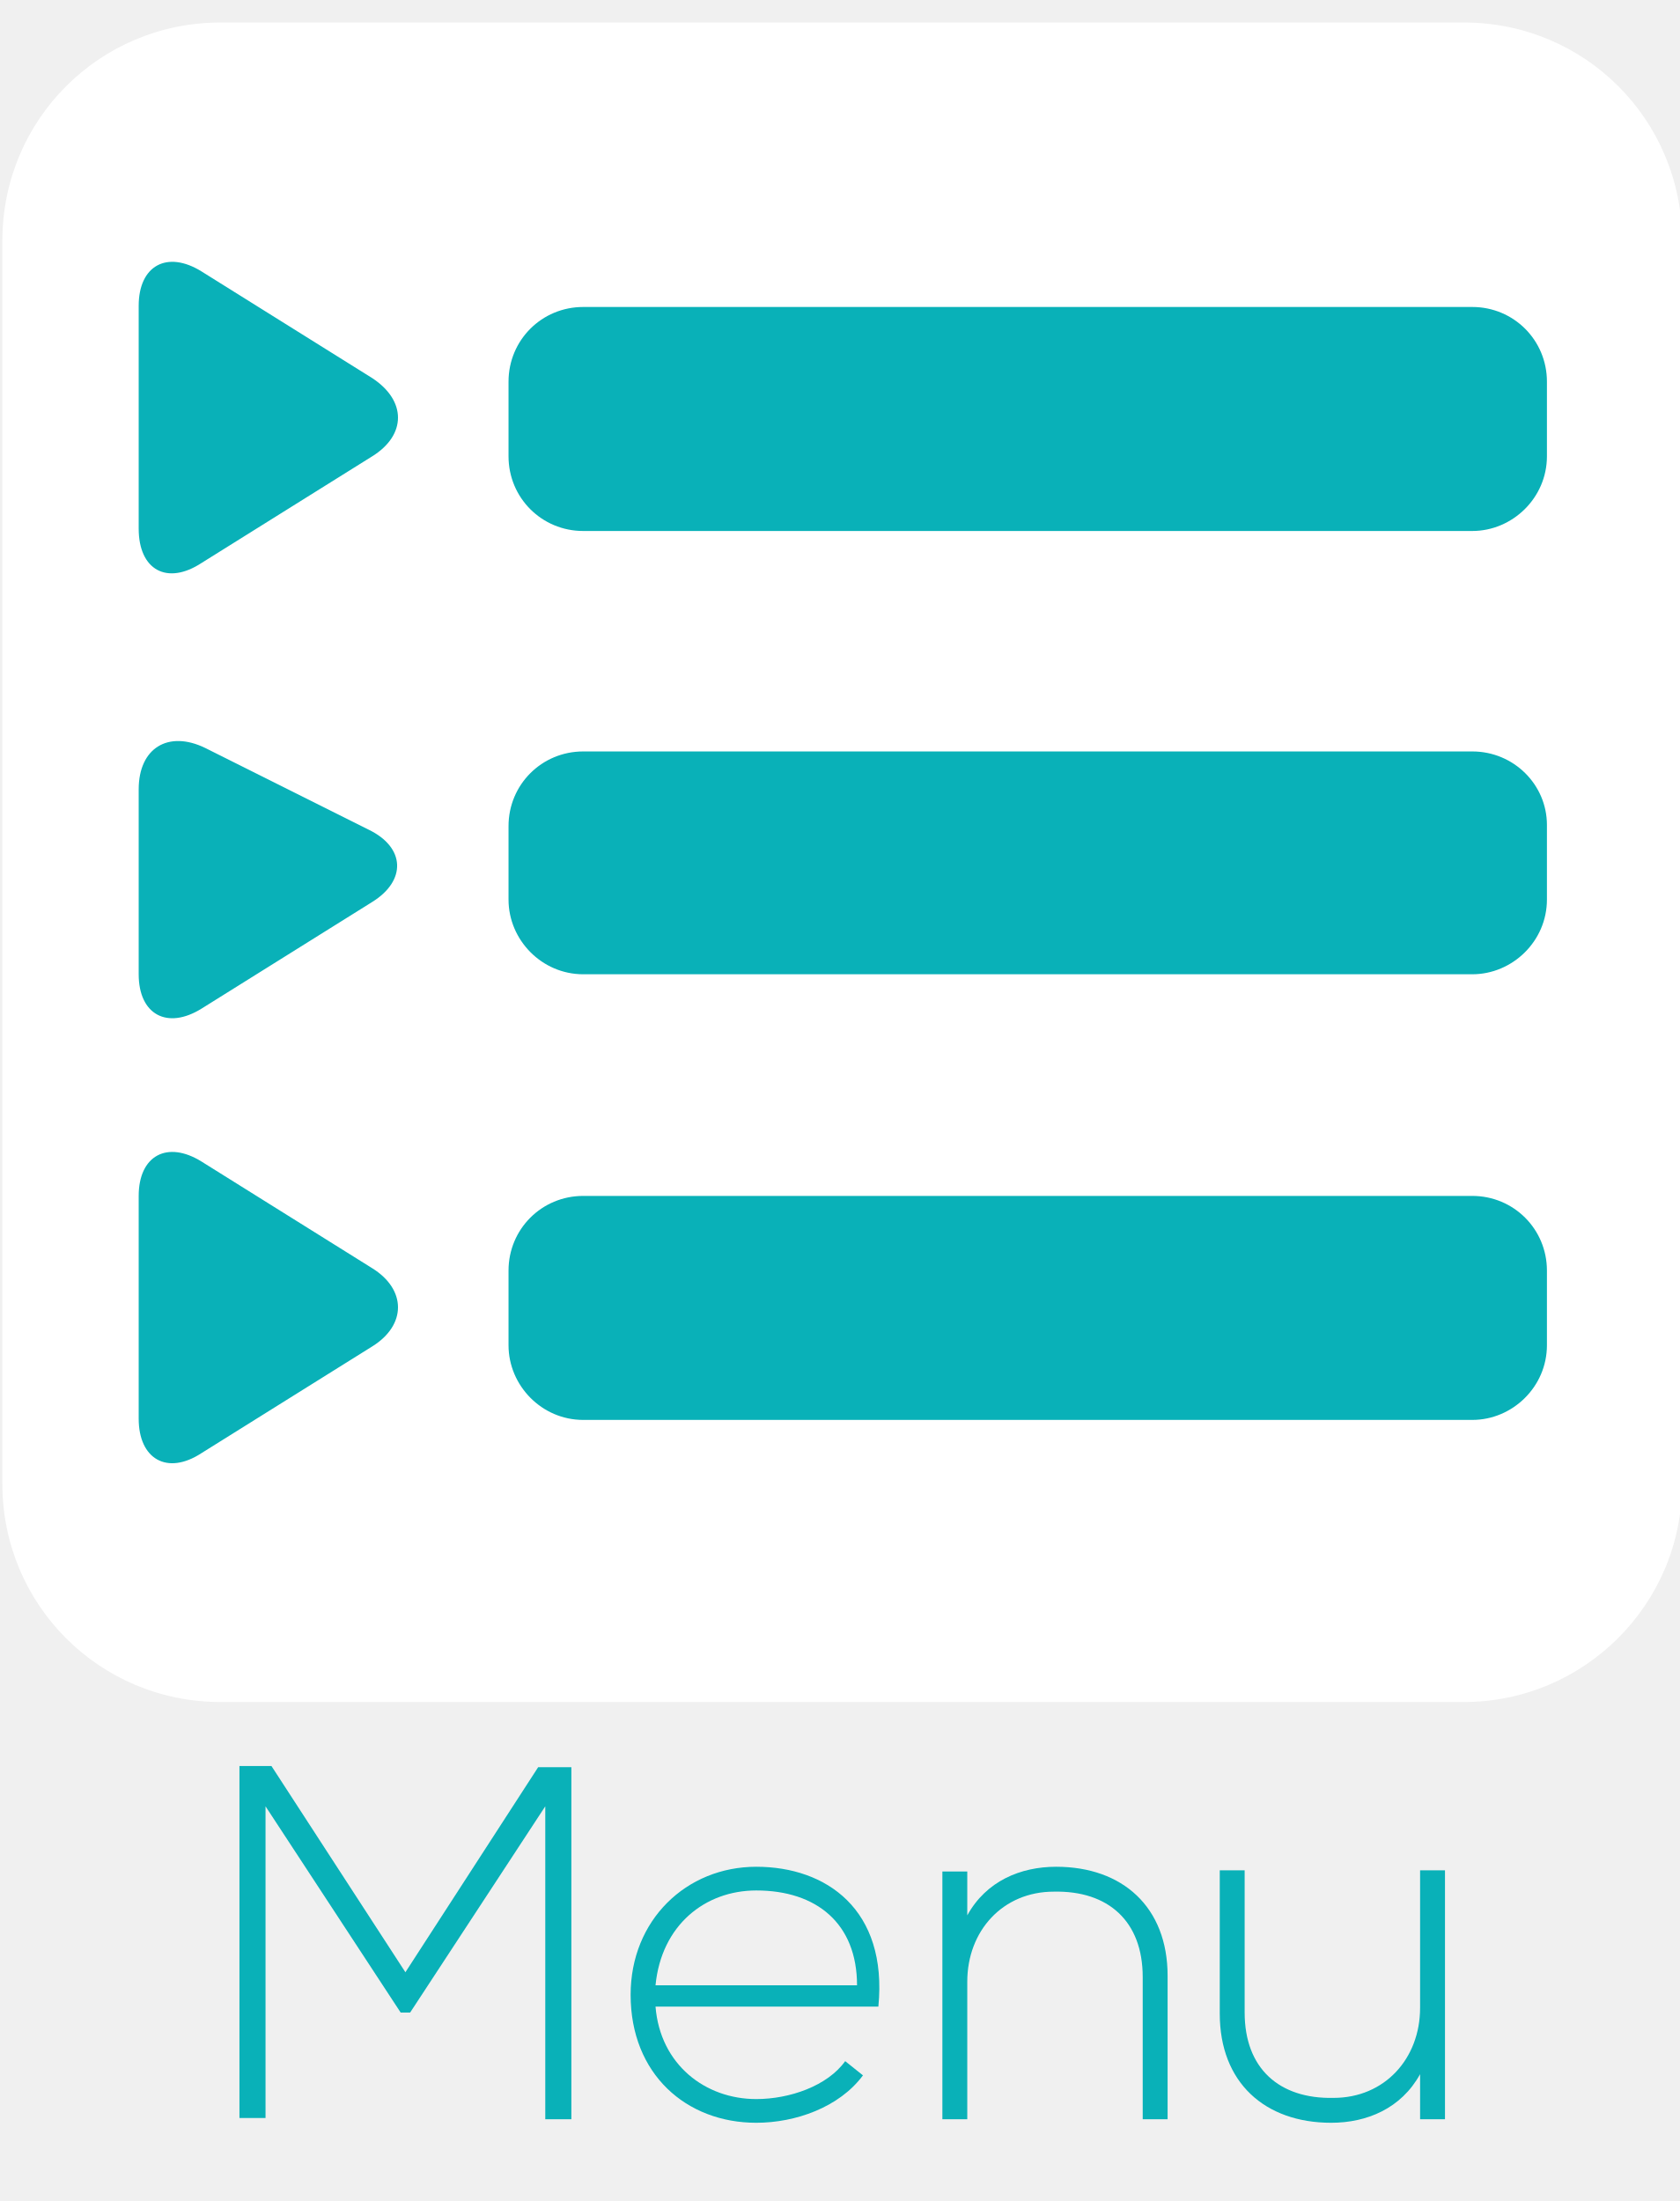
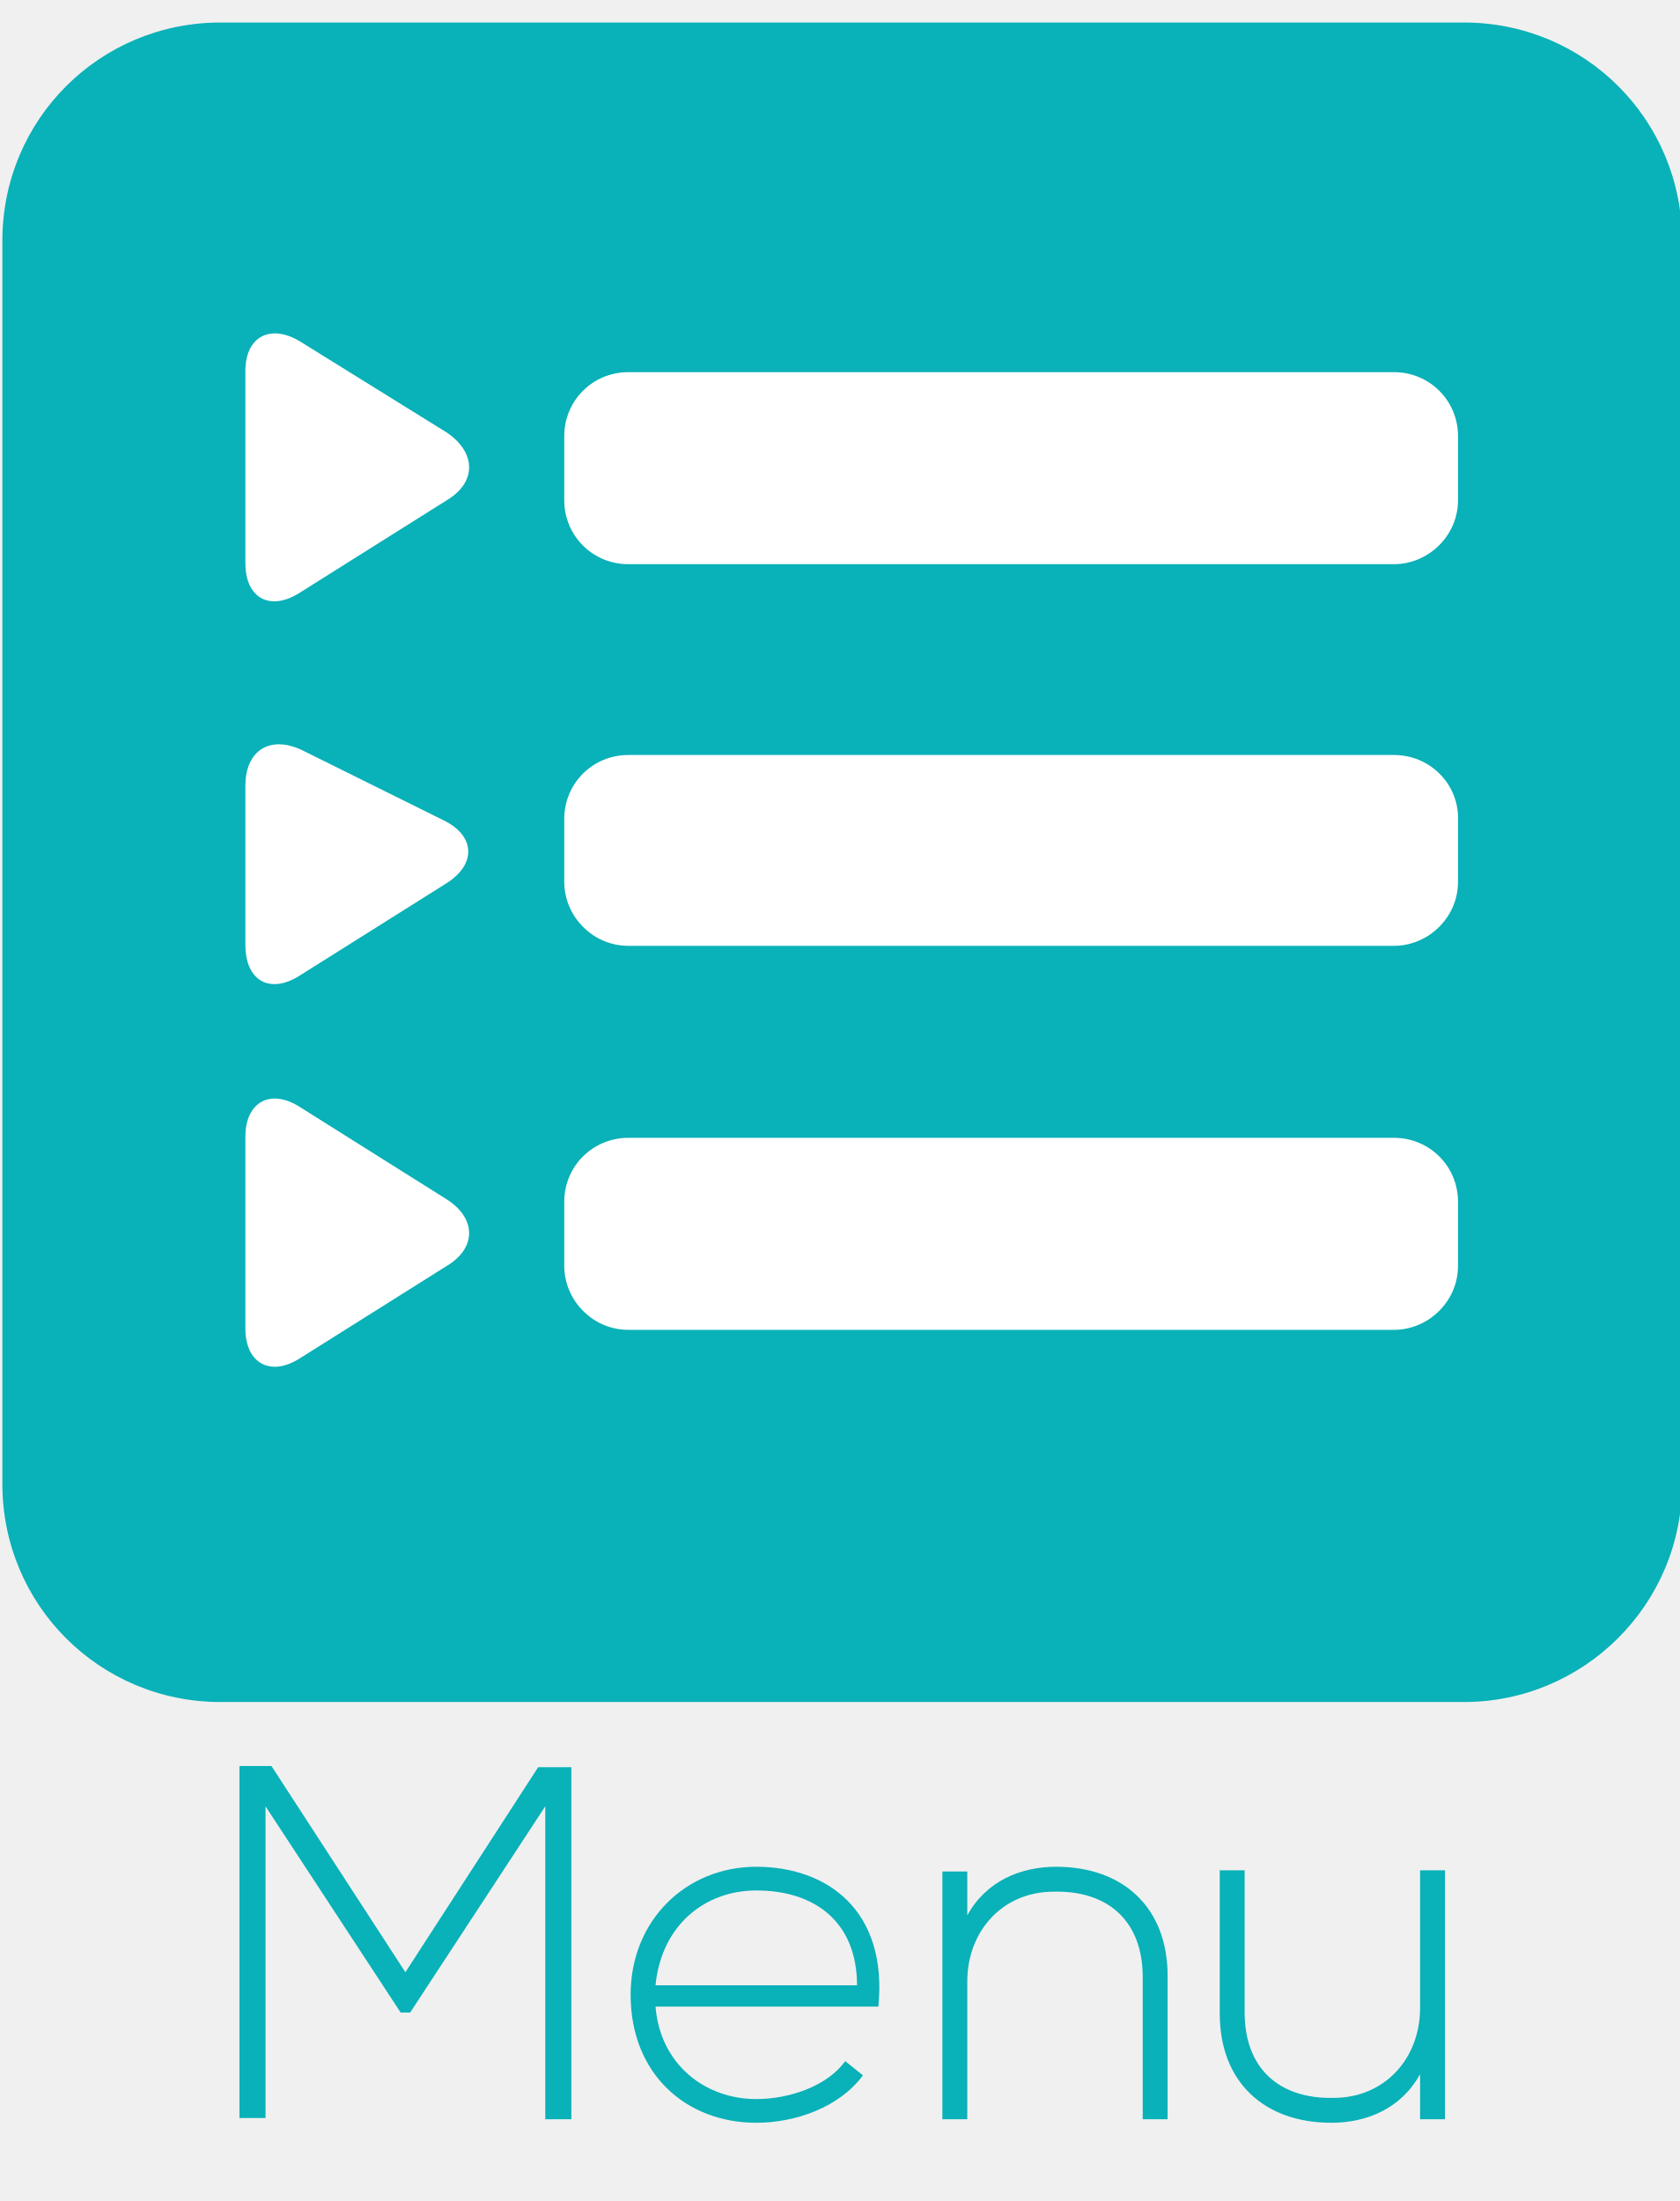
<svg xmlns="http://www.w3.org/2000/svg" version="1.1" id="Capa_1" x="0px" y="0px" viewBox="0 0 141.7 185.7" style="enable-background:new 0 0 141.7 185.7;" xml:space="preserve">
  <style type="text/css">
- 	.st0{fill:#FFFFFF;}
- 	.st1{fill:#09B1B8;}
+ 	.st0{fill:#09B1B8;}
+ 	.st1{fill:#FFFFFF;}
	.st2{enable-background:new    ;}
</style>
  <path class="st0" d="M123.5,143.6H18.6c-10.2,0-18.4-8.2-18.4-18.4V20.3c0-10.2,8.2-18.4,18.4-18.4h104.9c10.2,0,18.4,8.2,18.4,18.4  v104.9C141.9,135.4,133.6,143.6,123.5,143.6z" />
  <g id="_x33_43._Playlist">
    <g>
-       <path class="st1" d="M31.4,31.9l-14.4-9c-2.9-1.8-5.3-0.5-5.3,2.9v18.8c0,3.5,2.4,4.8,5.3,2.9l14.4-9    C34.3,36.7,34.3,33.8,31.4,31.9z M124.2,25.9h-75c-3.5,0-6.3,2.8-6.3,6.3v6.3c0,3.5,2.8,6.3,6.3,6.3h75c3.4,0,6.3-2.8,6.3-6.3    v-6.3C130.5,28.7,127.7,25.9,124.2,25.9z M17,85.1l14.4-9c2.9-1.8,2.8-4.6-0.3-6.1l-13.8-6.9c-3.1-1.5-5.6,0-5.6,3.5v15.6    C11.7,85.6,14.1,86.9,17,85.1z M124.2,63.4h-75c-3.5,0-6.3,2.8-6.3,6.3v6.2c0,3.4,2.8,6.3,6.3,6.3h75c3.4,0,6.3-2.8,6.3-6.3v-6.3    C130.5,66.2,127.7,63.4,124.2,63.4z M31.4,107L17,98c-2.9-1.8-5.3-0.5-5.3,2.9v18.8c0,3.4,2.4,4.8,5.3,2.9l14.4-9    C34.3,111.8,34.3,108.8,31.4,107z M124.2,100.9h-75c-3.5,0-6.3,2.8-6.3,6.3v6.3c0,3.4,2.8,6.3,6.3,6.3h75c3.4,0,6.3-2.8,6.3-6.3    v-6.3C130.5,103.7,127.7,100.9,124.2,100.9z" />
+       <path class="st1" d="M37.7,36.5l-12.4-7.7c-2.5-1.5-4.6-0.4-4.6,2.5v16.2c0,3,2.1,4.1,4.6,2.5l12.4-7.8    C40.2,40.7,40.2,38.2,37.7,36.5z M117.6,31.4H53c-3,0-5.4,2.4-5.4,5.4v5.4c0,3,2.4,5.4,5.4,5.4h64.6c2.9,0,5.4-2.4,5.4-5.4v-5.4    C123,33.8,120.6,31.4,117.6,31.4z M25.3,82.3l12.4-7.8c2.5-1.6,2.4-4-0.3-5.3l-11.9-5.9c-2.7-1.3-4.8,0-4.8,3v13.4    C20.7,82.8,22.8,83.9,25.3,82.3z M117.6,63.7H53c-3,0-5.4,2.4-5.4,5.4v5.3c0,2.9,2.4,5.4,5.4,5.4h64.6c2.9,0,5.4-2.4,5.4-5.4V69    C123,66.1,120.6,63.7,117.6,63.7z M37.7,101.2l-12.4-7.8c-2.5-1.6-4.6-0.4-4.6,2.5v16.2c0,2.9,2.1,4.1,4.6,2.5l12.4-7.8    C40.2,105.3,40.2,102.8,37.7,101.2z M117.6,96H53c-3,0-5.4,2.4-5.4,5.4v5.4c0,2.9,2.4,5.4,5.4,5.4h64.6c2.9,0,5.4-2.4,5.4-5.4    v-5.4C123,98.4,120.6,96,117.6,96z" />
    </g>
  </g>
  <g class="st2">
-     <path class="st1" d="M46,152.4l-11.4,17.4h-0.8l-11.4-17.4v26.3h-2.2V149c1.1,0,1.6,0,2.7,0l11.3,17.4l11.2-17.3h2.8v29.7H46V152.4   z" />
-     <path class="st1" d="M53.2,168.3c0-6.3,4.7-10.8,10.6-10.8s11.1,3.6,10.3,11.8H55.3c0.4,4.9,4.2,7.8,8.5,7.8c2.8,0,6-1.1,7.5-3.2   l1.5,1.2c-2,2.7-5.7,4-9,4C57.9,179.1,53.2,175,53.2,168.3z M72.3,167.5c0-5.2-3.4-8-8.5-8c-4.3,0-8,2.9-8.5,8H72.3z" />
-     <path class="st1" d="M81.6,157.9v3.7c1.6-2.9,4.5-4.1,7.5-4.1c5.6,0,9.4,3.4,9.4,9.2v12.1h-2.1v-12c0-4.7-2.9-7.3-7.5-7.2   c-4.3,0-7.3,3.3-7.3,7.6v11.6h-2.1v-20.9H81.6z" />
-     <path class="st1" d="M119.8,178.8V175c-1.6,2.9-4.5,4.1-7.5,4.1c-5.6,0-9.4-3.4-9.4-9.2v-12.1h2.1v12c0,4.7,2.9,7.3,7.5,7.2   c4.3,0,7.3-3.3,7.3-7.6v-11.6h2.1v21H119.8L119.8,178.8z" />
+     <path class="st0" d="M46,152.4l-11.4,17.4h-0.8l-11.4-17.4v26.3h-2.2V149c1.1,0,1.6,0,2.7,0l11.3,17.4l11.2-17.3h2.8v29.7H46V152.4   z" />
+     <path class="st0" d="M53.2,168.3c0-6.3,4.7-10.8,10.6-10.8s11.1,3.6,10.3,11.8H55.3c0.4,4.9,4.2,7.8,8.5,7.8c2.8,0,6-1.1,7.5-3.2   l1.5,1.2c-2,2.7-5.7,4-9,4C57.9,179.1,53.2,175,53.2,168.3z M72.3,167.5c0-5.2-3.4-8-8.5-8c-4.3,0-8,2.9-8.5,8H72.3z" />
+     <path class="st0" d="M81.6,157.9v3.7c1.6-2.9,4.5-4.1,7.5-4.1c5.6,0,9.4,3.4,9.4,9.2v12.1h-2.1v-12c0-4.7-2.9-7.3-7.5-7.2   c-4.3,0-7.3,3.3-7.3,7.6v11.6h-2.1v-20.9L81.6,157.9L81.6,157.9z" />
+     <path class="st0" d="M119.8,178.8V175c-1.6,2.9-4.5,4.1-7.5,4.1c-5.6,0-9.4-3.4-9.4-9.2v-12.1h2.1v12c0,4.7,2.9,7.3,7.5,7.2   c4.3,0,7.3-3.3,7.3-7.6v-11.6h2.1v21L119.8,178.8L119.8,178.8z" />
  </g>
</svg>
